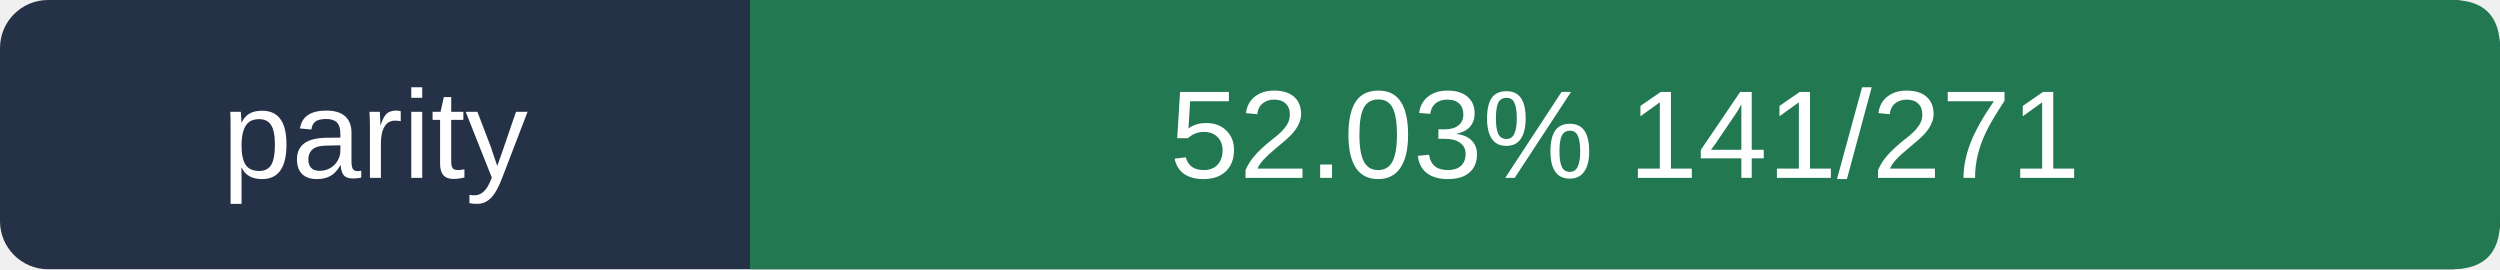
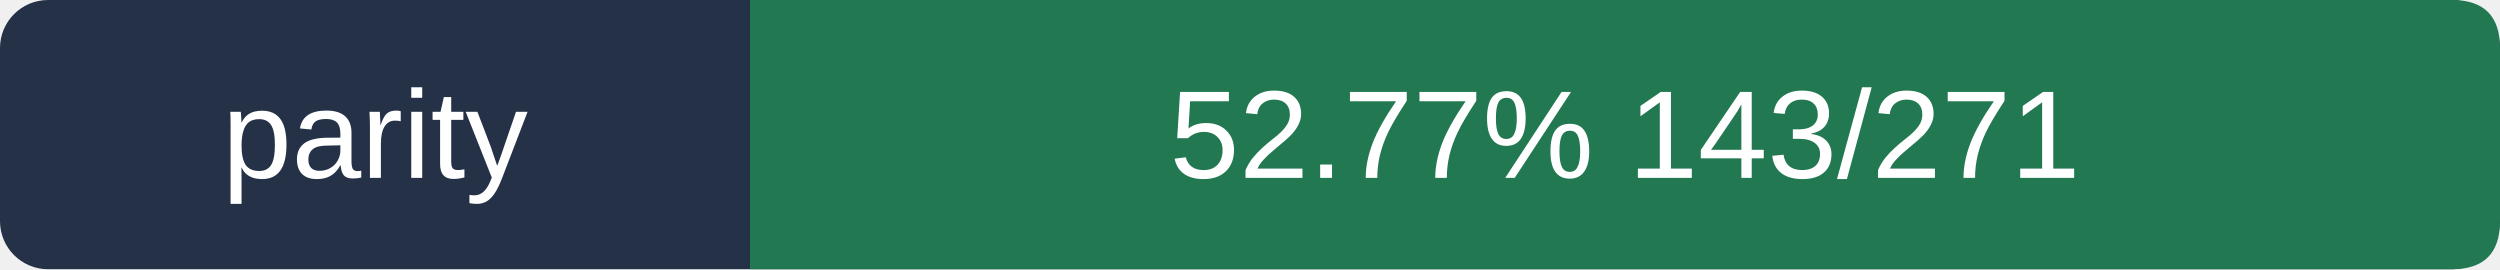
- <svg xmlns="http://www.w3.org/2000/svg" viewBox="0 0 260 28" width="260" height="28" role="img" aria-label="parity 52.03%  141/271">
+ <svg xmlns="http://www.w3.org/2000/svg" viewBox="0 0 260 28" width="260" height="28" role="img" aria-label="parity 52.77%  143/271">
  <rect width="260" height="28" rx="5" fill="#243146" />
  <path d="M78 0 H255 Q260 0 260 5 V23 Q260 28 255 28 H78Z" fill="#217851" />
  <g fill="#ffffff" font-size="13" font-family="Arial,sans-serif">
    <text x="39.0" y="18.5" text-anchor="middle">parity</text>
-     <text x="169.0" y="18.5" text-anchor="middle">52.03%  141/271</text>
+     <text x="169.0" y="18.5" text-anchor="middle">52.77%  143/271</text>
  </g>
</svg>
